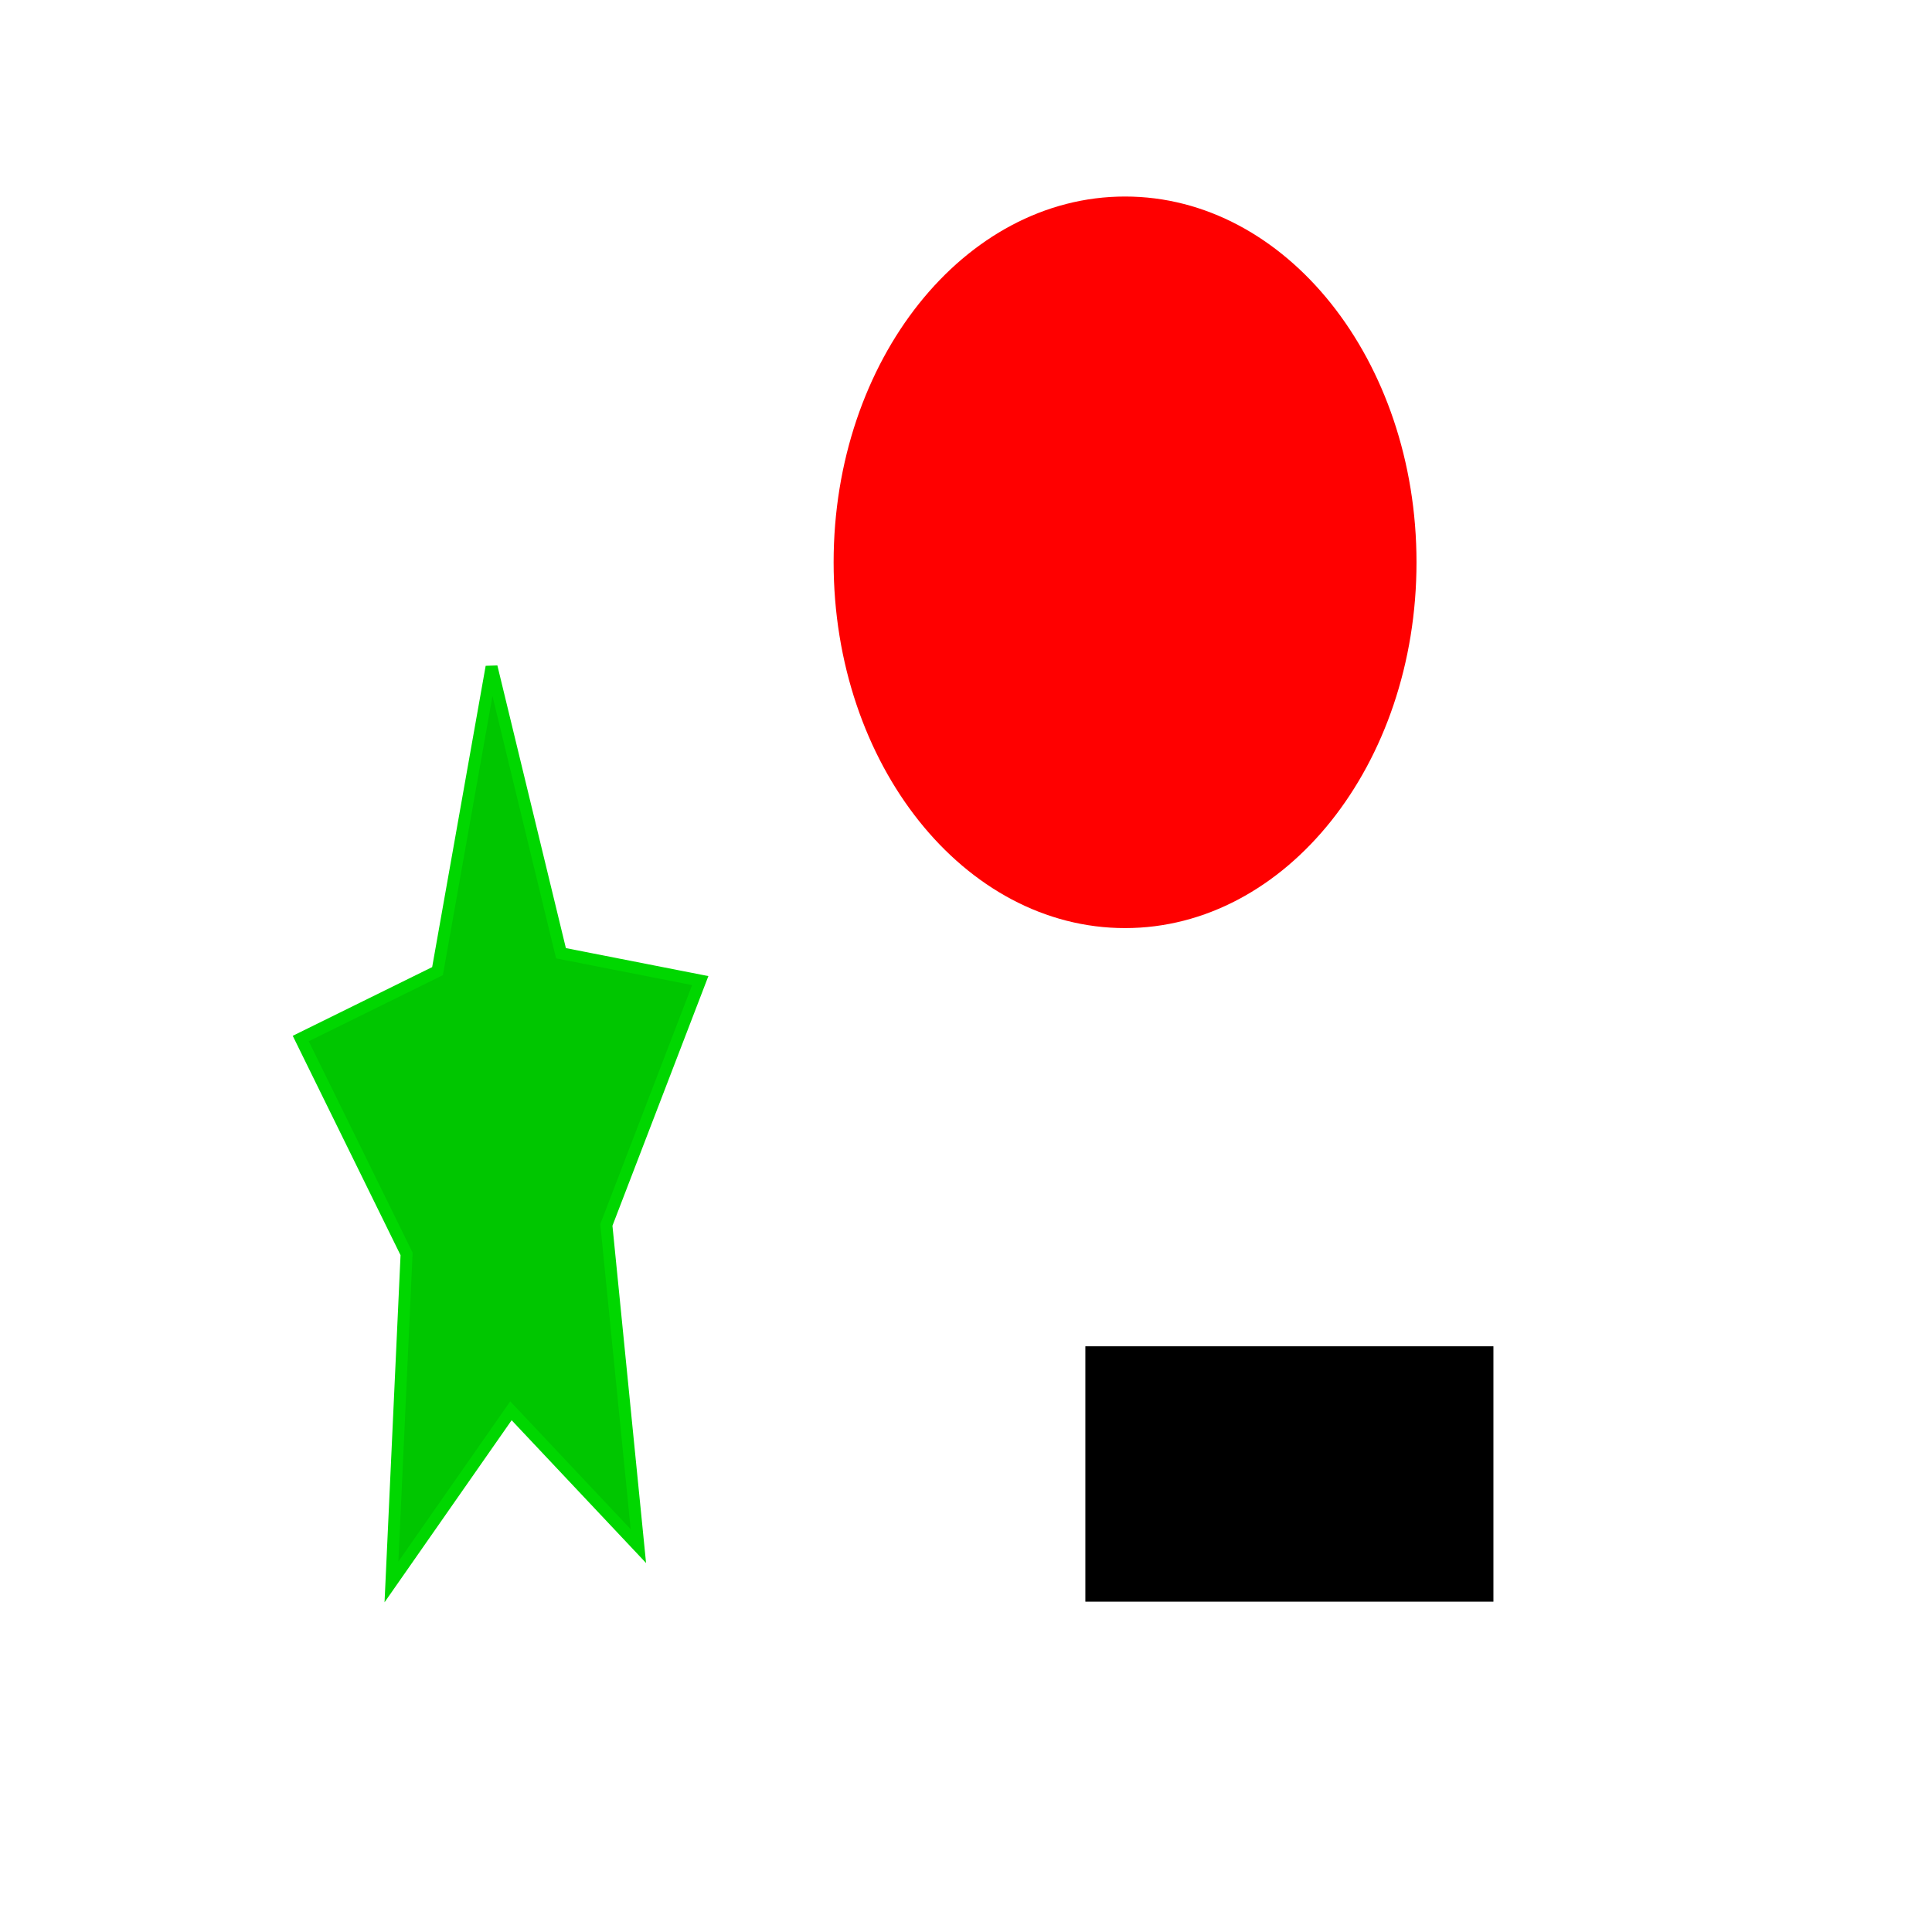
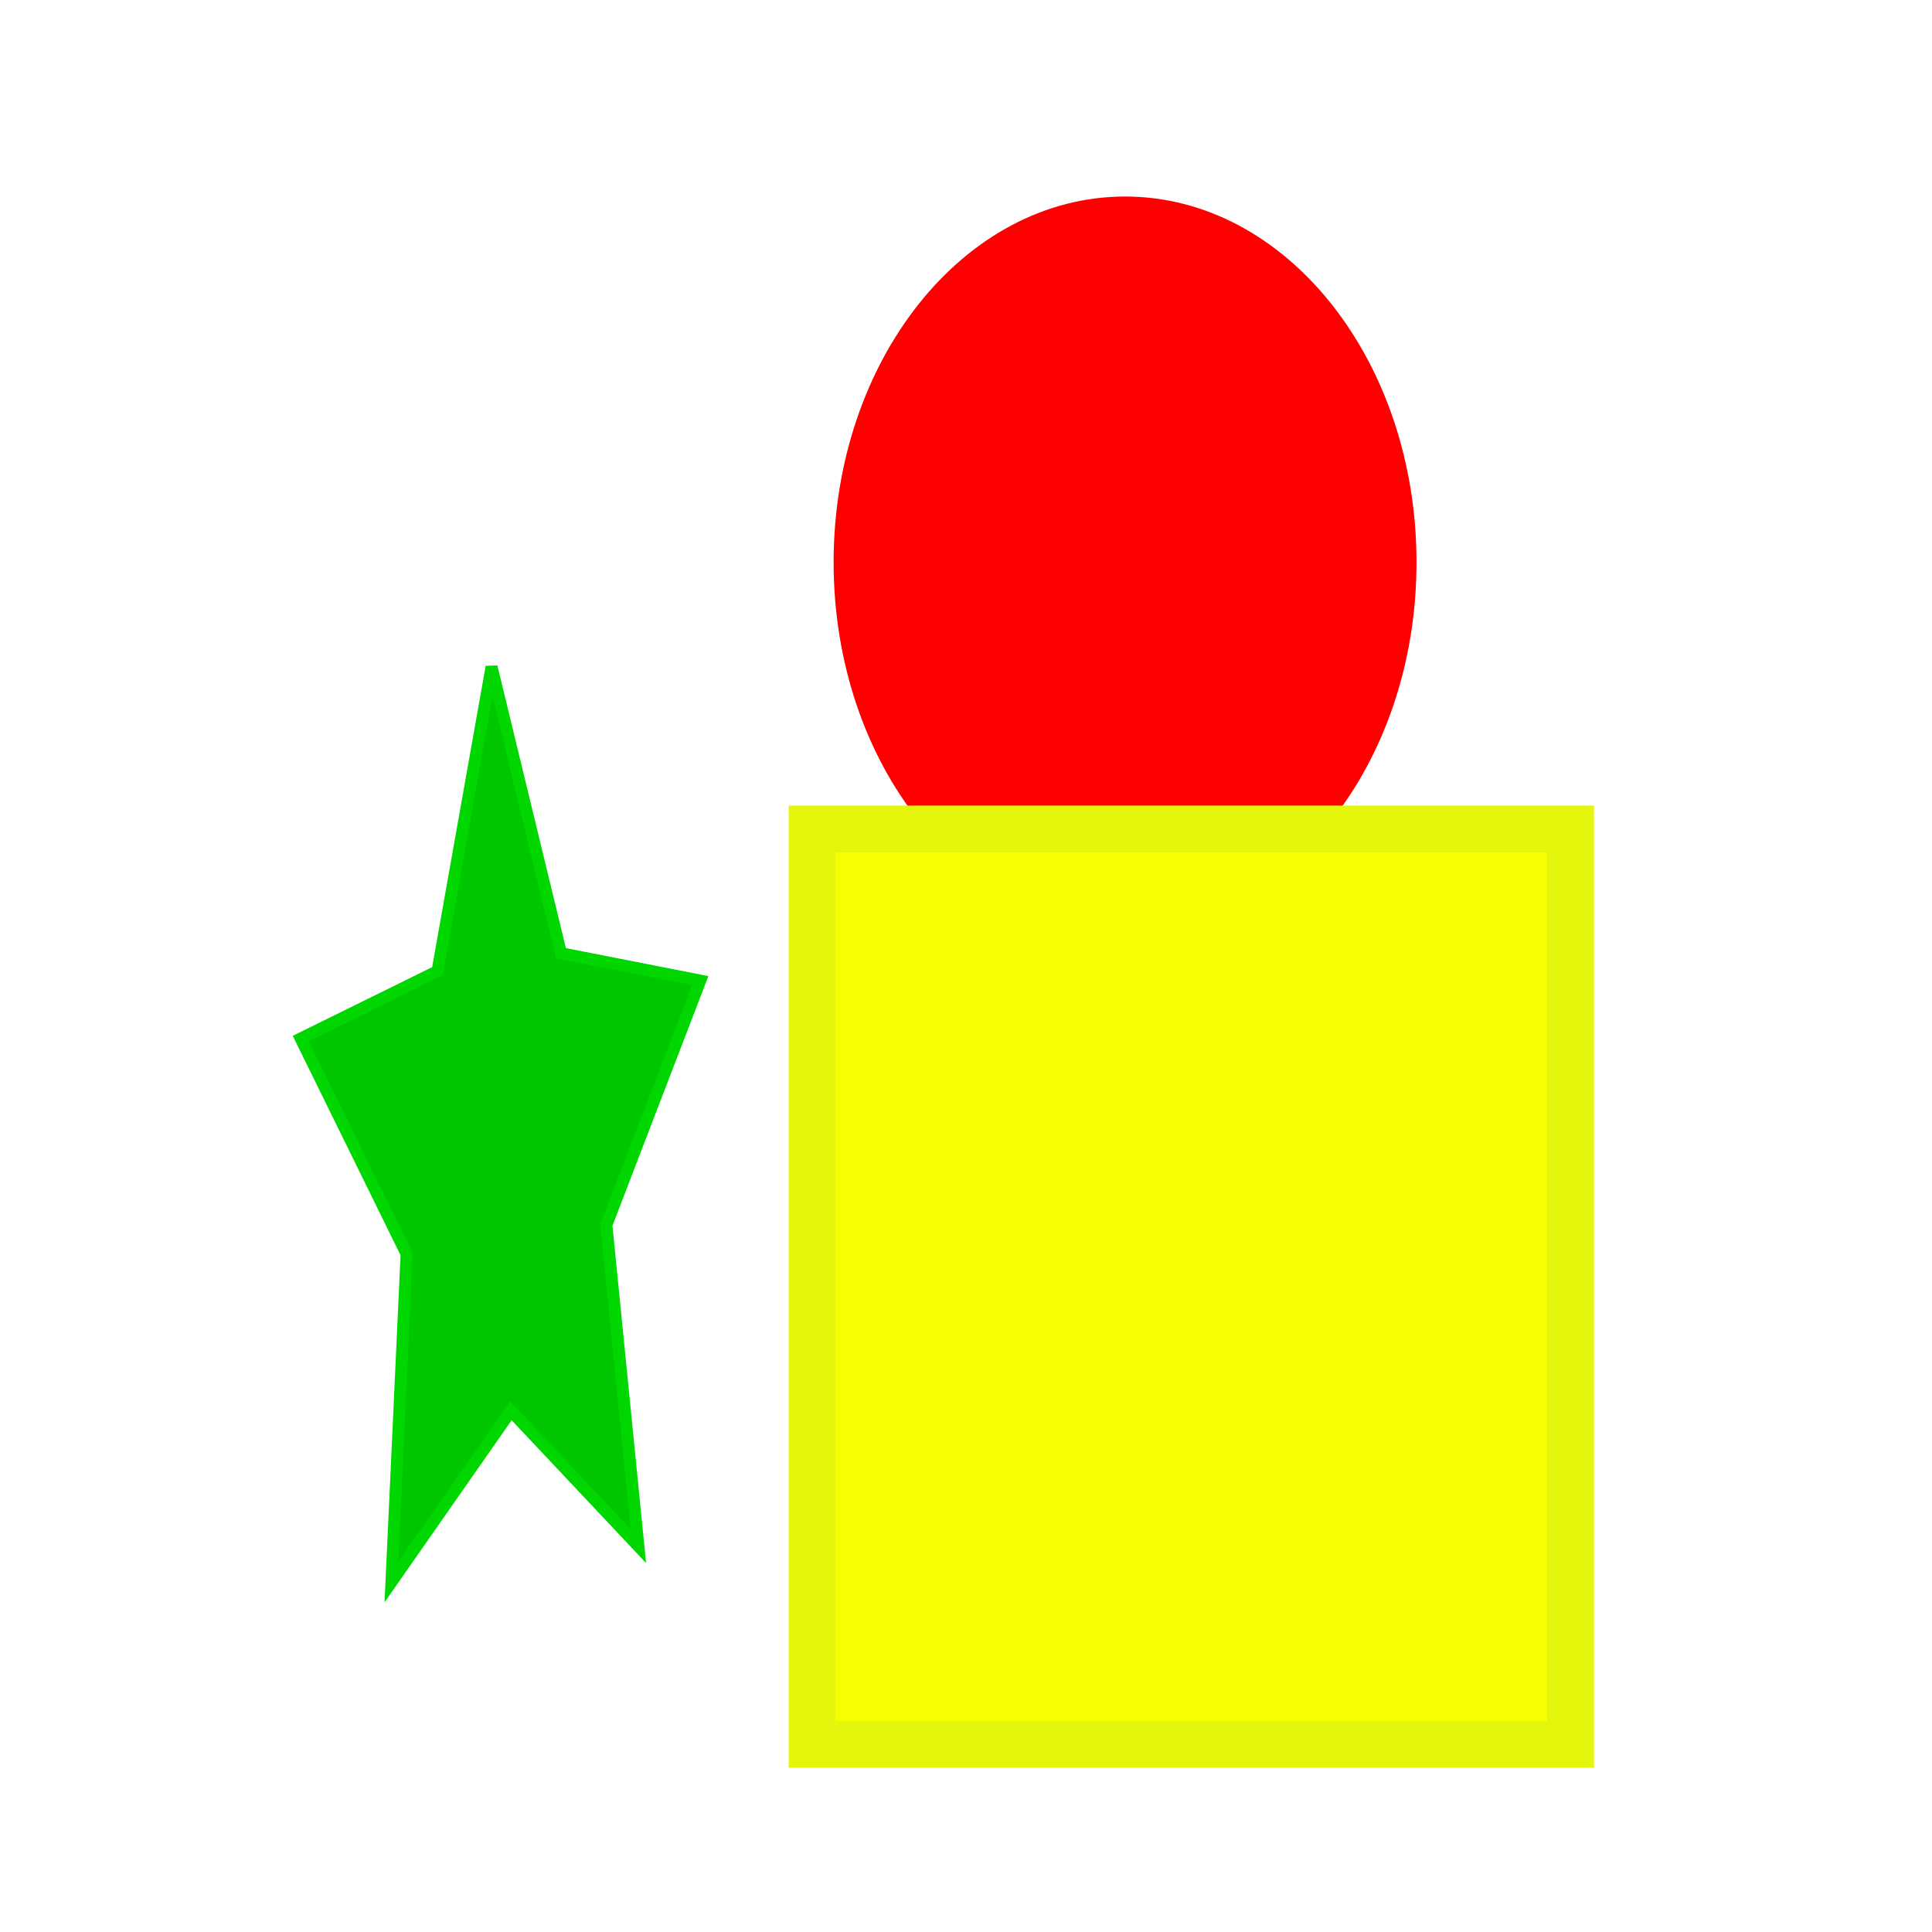
<svg xmlns="http://www.w3.org/2000/svg" version="1.1" viewBox="0.0 0.0 100.0 100.0" id="svg2" width="28.222mm" height="28.222mm">
  <defs id="defs4" />
  <path id="path1" style="fill:#00c600;stroke:#00d700;stroke-width:0.619" d="m 36.245,50.755 -4.86,12.648 1.657,16.624 -6.596,-7.005 -6.184,8.859 0.783,-16.978 -5.479,-11.149 7.08,-3.488 2.797,-15.75 3.593,14.823 z" />
  <g id="layer1">
    <path id="path2" style="fill:#ff0000;fill-rule:evenodd;stroke-width:1.461" d="M 73.318,29.105 A 15.085,18.933 0 0 1 58.233,48.038 15.085,18.933 0 0 1 43.148,29.105 15.085,18.933 0 0 1 58.233,10.172 15.085,18.933 0 0 1 73.318,29.105 Z" />
  </g>
  <g id="layer2">
-     <path id="rect1" style="stroke-width:0.938" d="m 56.178,69.684 h 21.121 v 13.218 H 56.178 Z" />
+     <path id="rect1" style="fill:#f7ff00;fill-opacity:1;stroke:#e4f60c;stroke-width:2.424;stroke-miterlimit:4;stroke-dasharray:none;stroke-opacity:1" d="m 42.032,42.909 h 39.26 v 47.377 h -39.26 z" />
  </g>
</svg>
